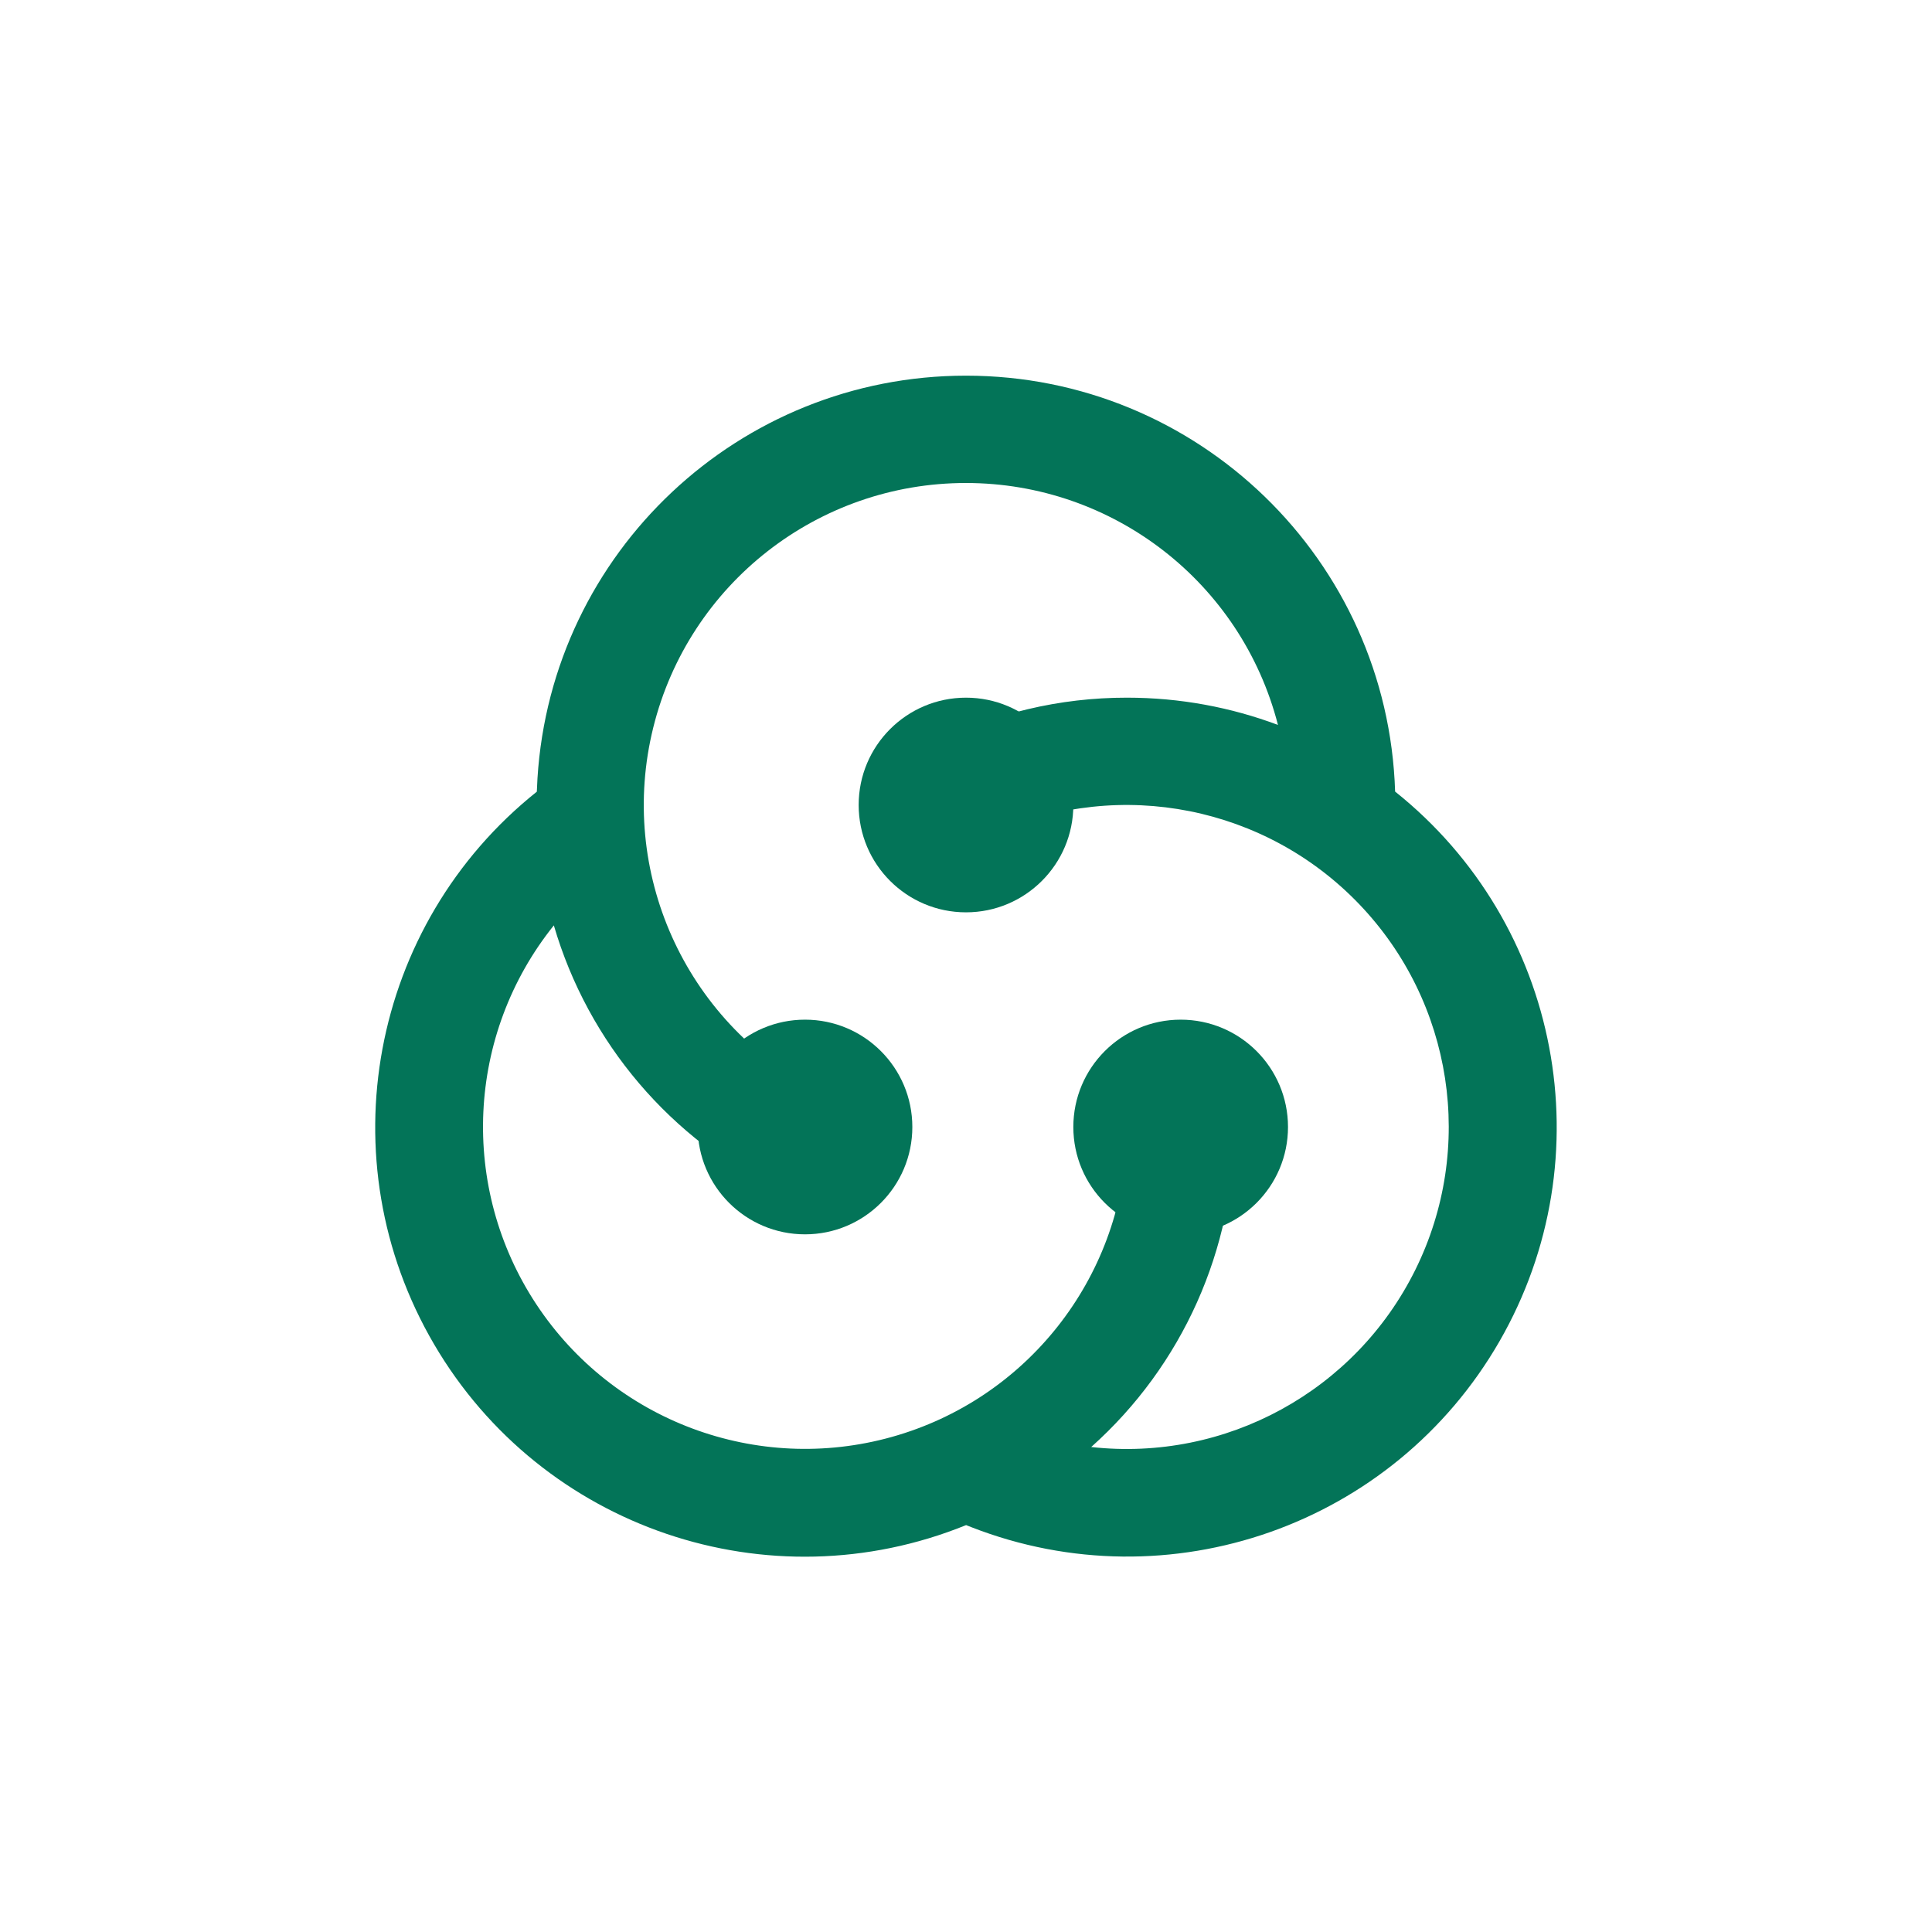
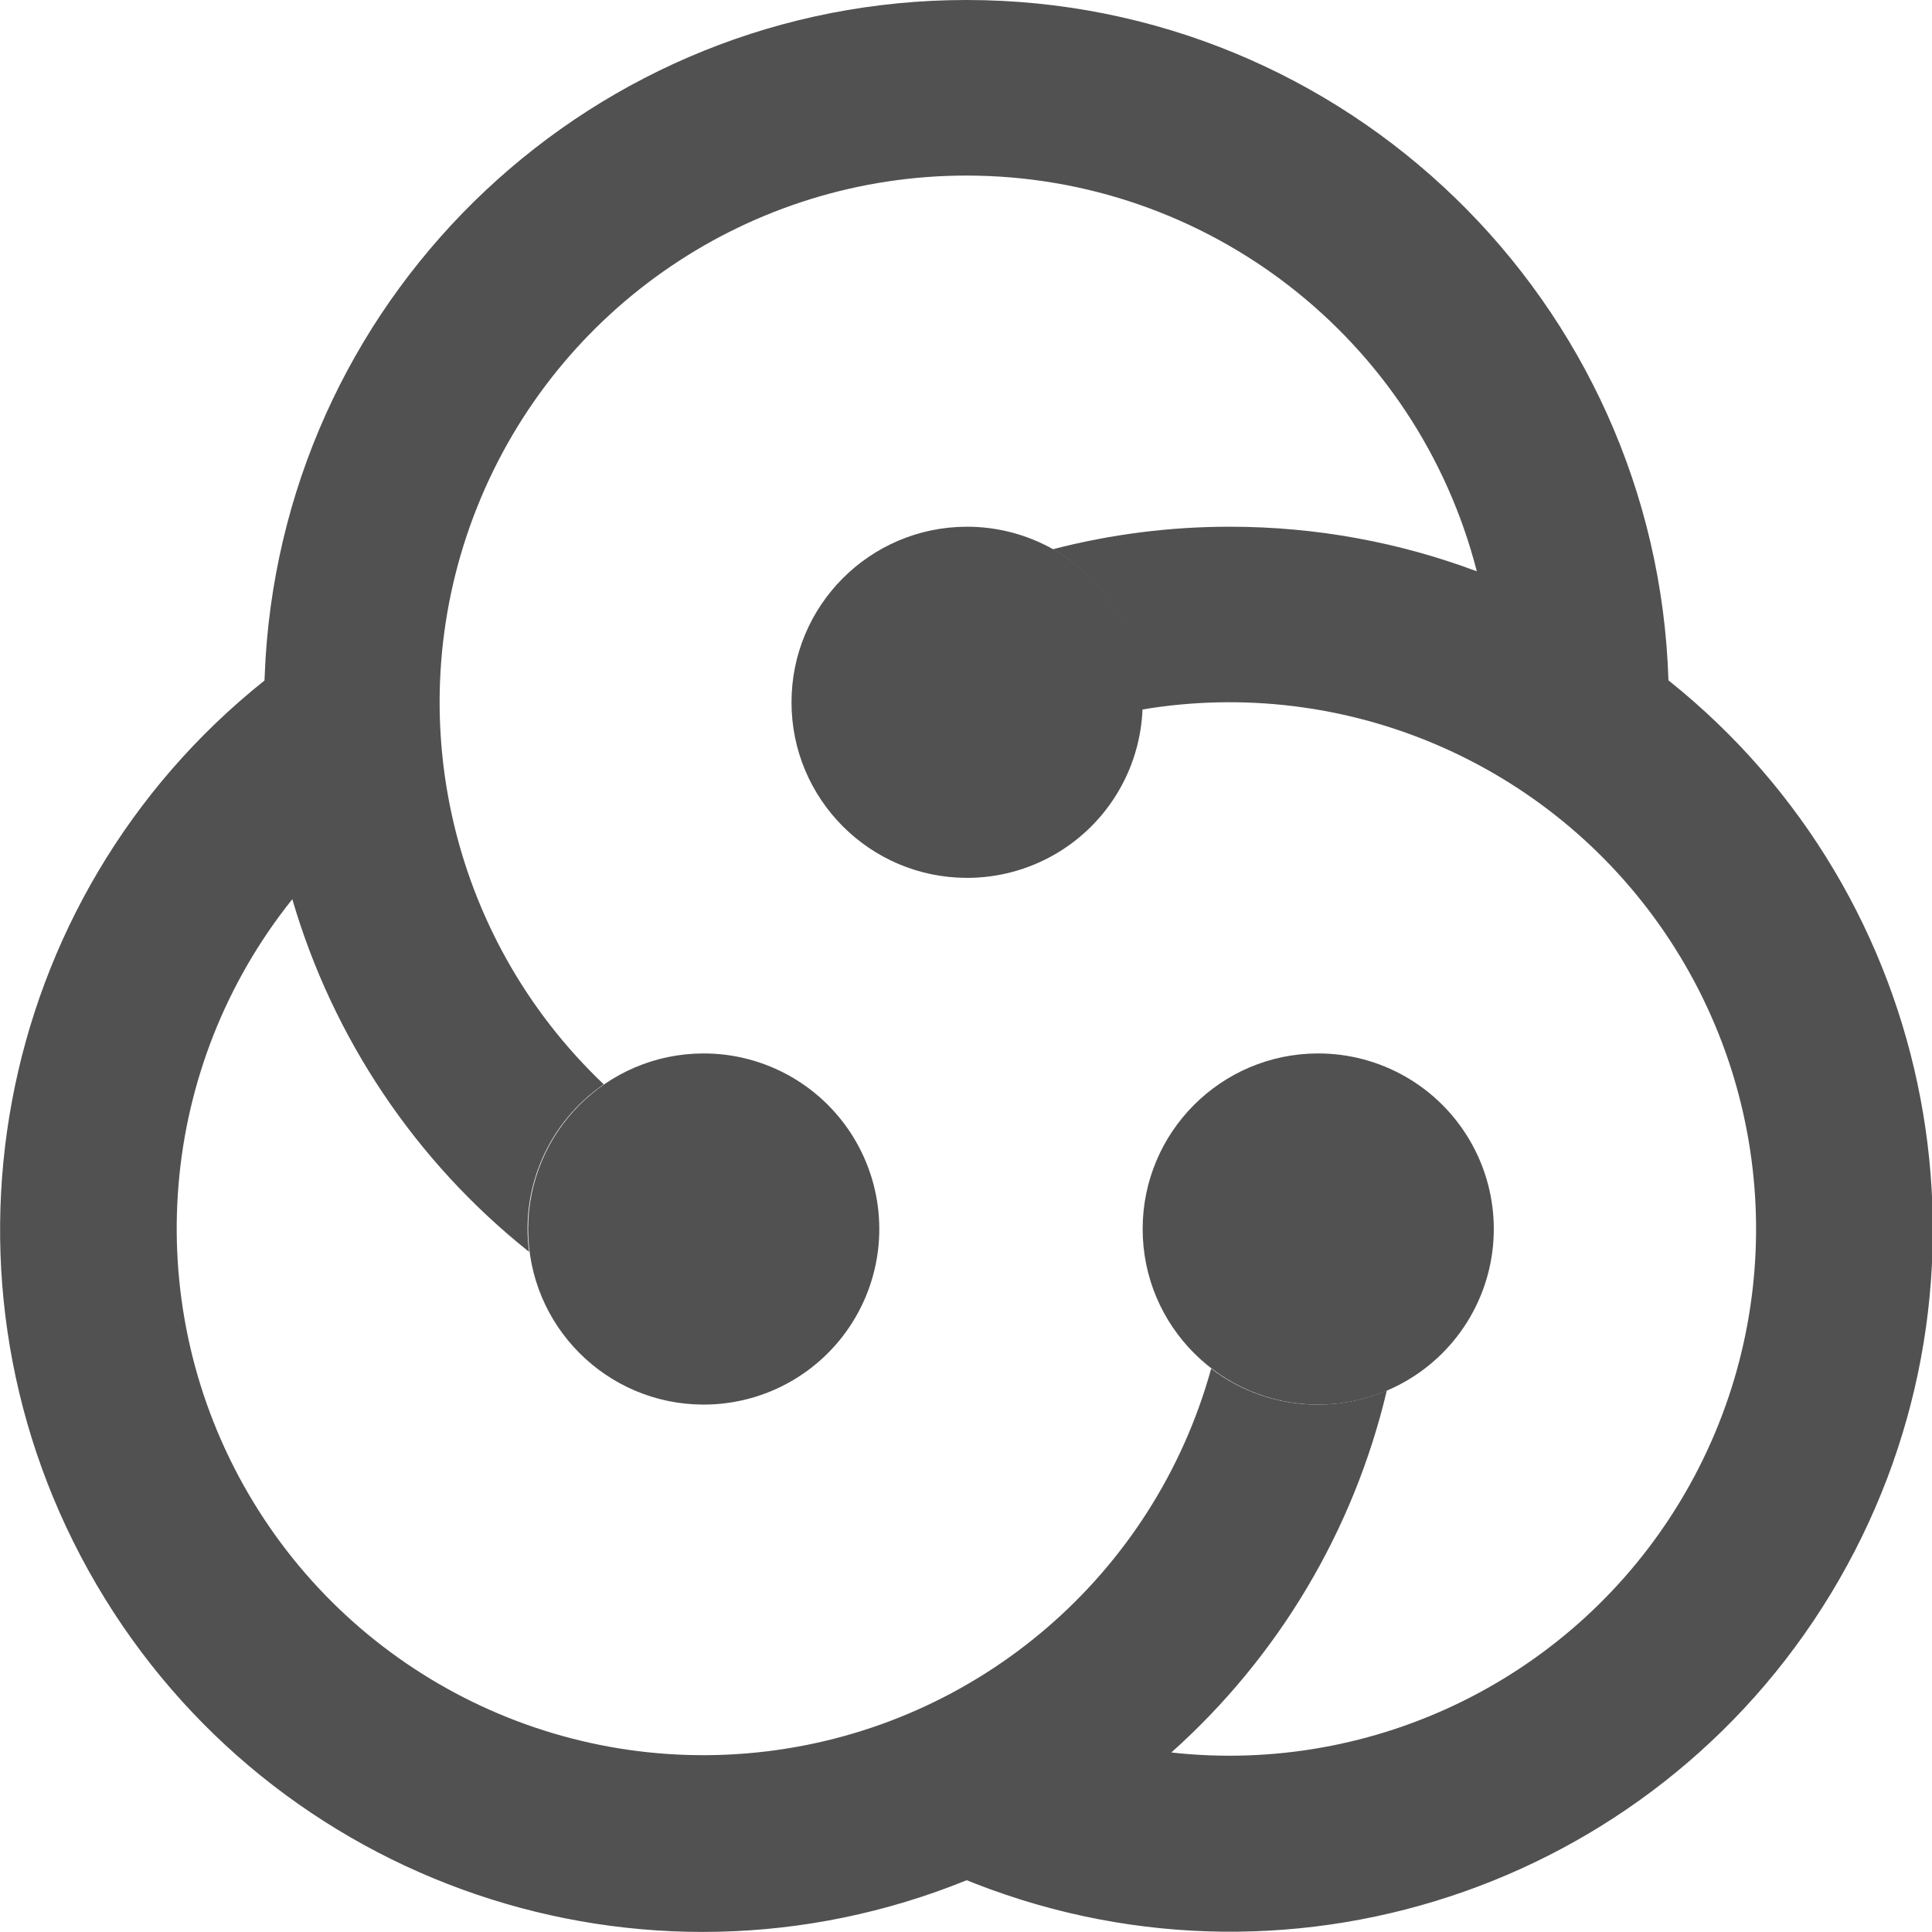
<svg xmlns="http://www.w3.org/2000/svg" viewBox="0 0 1024 1024" version="1.1">
-   <path d="M512 199.111a227.556 227.556 0 0 1 227.442 220.444 227.556 227.556 0 0 1-224.512 389.916l-2.873-1.138a227.556 227.556 0 0 1-227.527-388.722l0.341-7.054A227.556 227.556 0 0 1 512 199.111z m0 56.889a170.667 170.667 0 0 0-79.673 321.65l6.229 3.129-24.519 51.314a227.726 227.726 0 0 1-120.491-141.625 170.667 170.667 0 1 0 303.673 113.266L597.333 597.333h56.889a226.987 226.987 0 0 1-75.861 169.614 170.667 170.667 0 1 0-49.977-325.803l-7.964 3.783-25.657-50.773A226.702 226.702 0 0 1 597.333 369.778c28.16 0 55.125 5.12 80.014 14.45A170.724 170.724 0 0 0 512 256z" fill="#037458" p-id="2276" />
-   <path d="M426.667 540.444a56.889 56.889 0 1 1 0 113.778 56.889 56.889 0 0 1 0-113.778z m199.111 0a56.889 56.889 0 1 1 0 113.778 56.889 56.889 0 0 1 0-113.778z m-113.778-170.667a56.889 56.889 0 1 1 0 113.778 56.889 56.889 0 0 1 0-113.778z" fill="#037458" />
+   <path d="M512.269 0a372.231 372.231 0 0 1 372.045 360.599 372.231 372.231 0 0 1-367.252 637.818l-4.699-1.861A372.231 372.231 0 0 1 140.178 360.692l0.558-11.539A372.231 372.231 0 0 1 512.269 0z m0 93.058a279.173 279.173 0 0 0-192.257 481.667 92.825 92.825 0 0 0-39.596 88.777 372.417 372.417 0 0 1-125.488-186.906 279.173 279.173 0 1 0 487.017 248.79c15.634 11.958 35.222 19.077 56.439 19.077 13.028 0 25.405-2.652 36.665-7.491a372.091 372.091 0 0 1-114.228 191.885 279.173 279.173 0 1 0-15.634-552.763L605.327 372.231a93.058 93.058 0 0 0-47.366-81.1A372.231 372.231 0 0 1 651.855 279.173c46.064 0 90.173 8.375 130.886 23.637A279.266 279.266 0 0 0 512.269 93.058z" fill="#515151" />
+   <path d="M372.682 558.346a93.058 93.058 0 1 1 0 186.115 93.058 93.058 0 0 1 0-186.115z m325.702 0a93.058 93.058 0 1 1 0 186.115 93.058 93.058 0 0 1 0-186.115z m-186.115-279.173a93.058 93.058 0 1 1 0 186.115 93.058 93.058 0 0 1 0-186.115z" fill="#515151" />
</svg>
